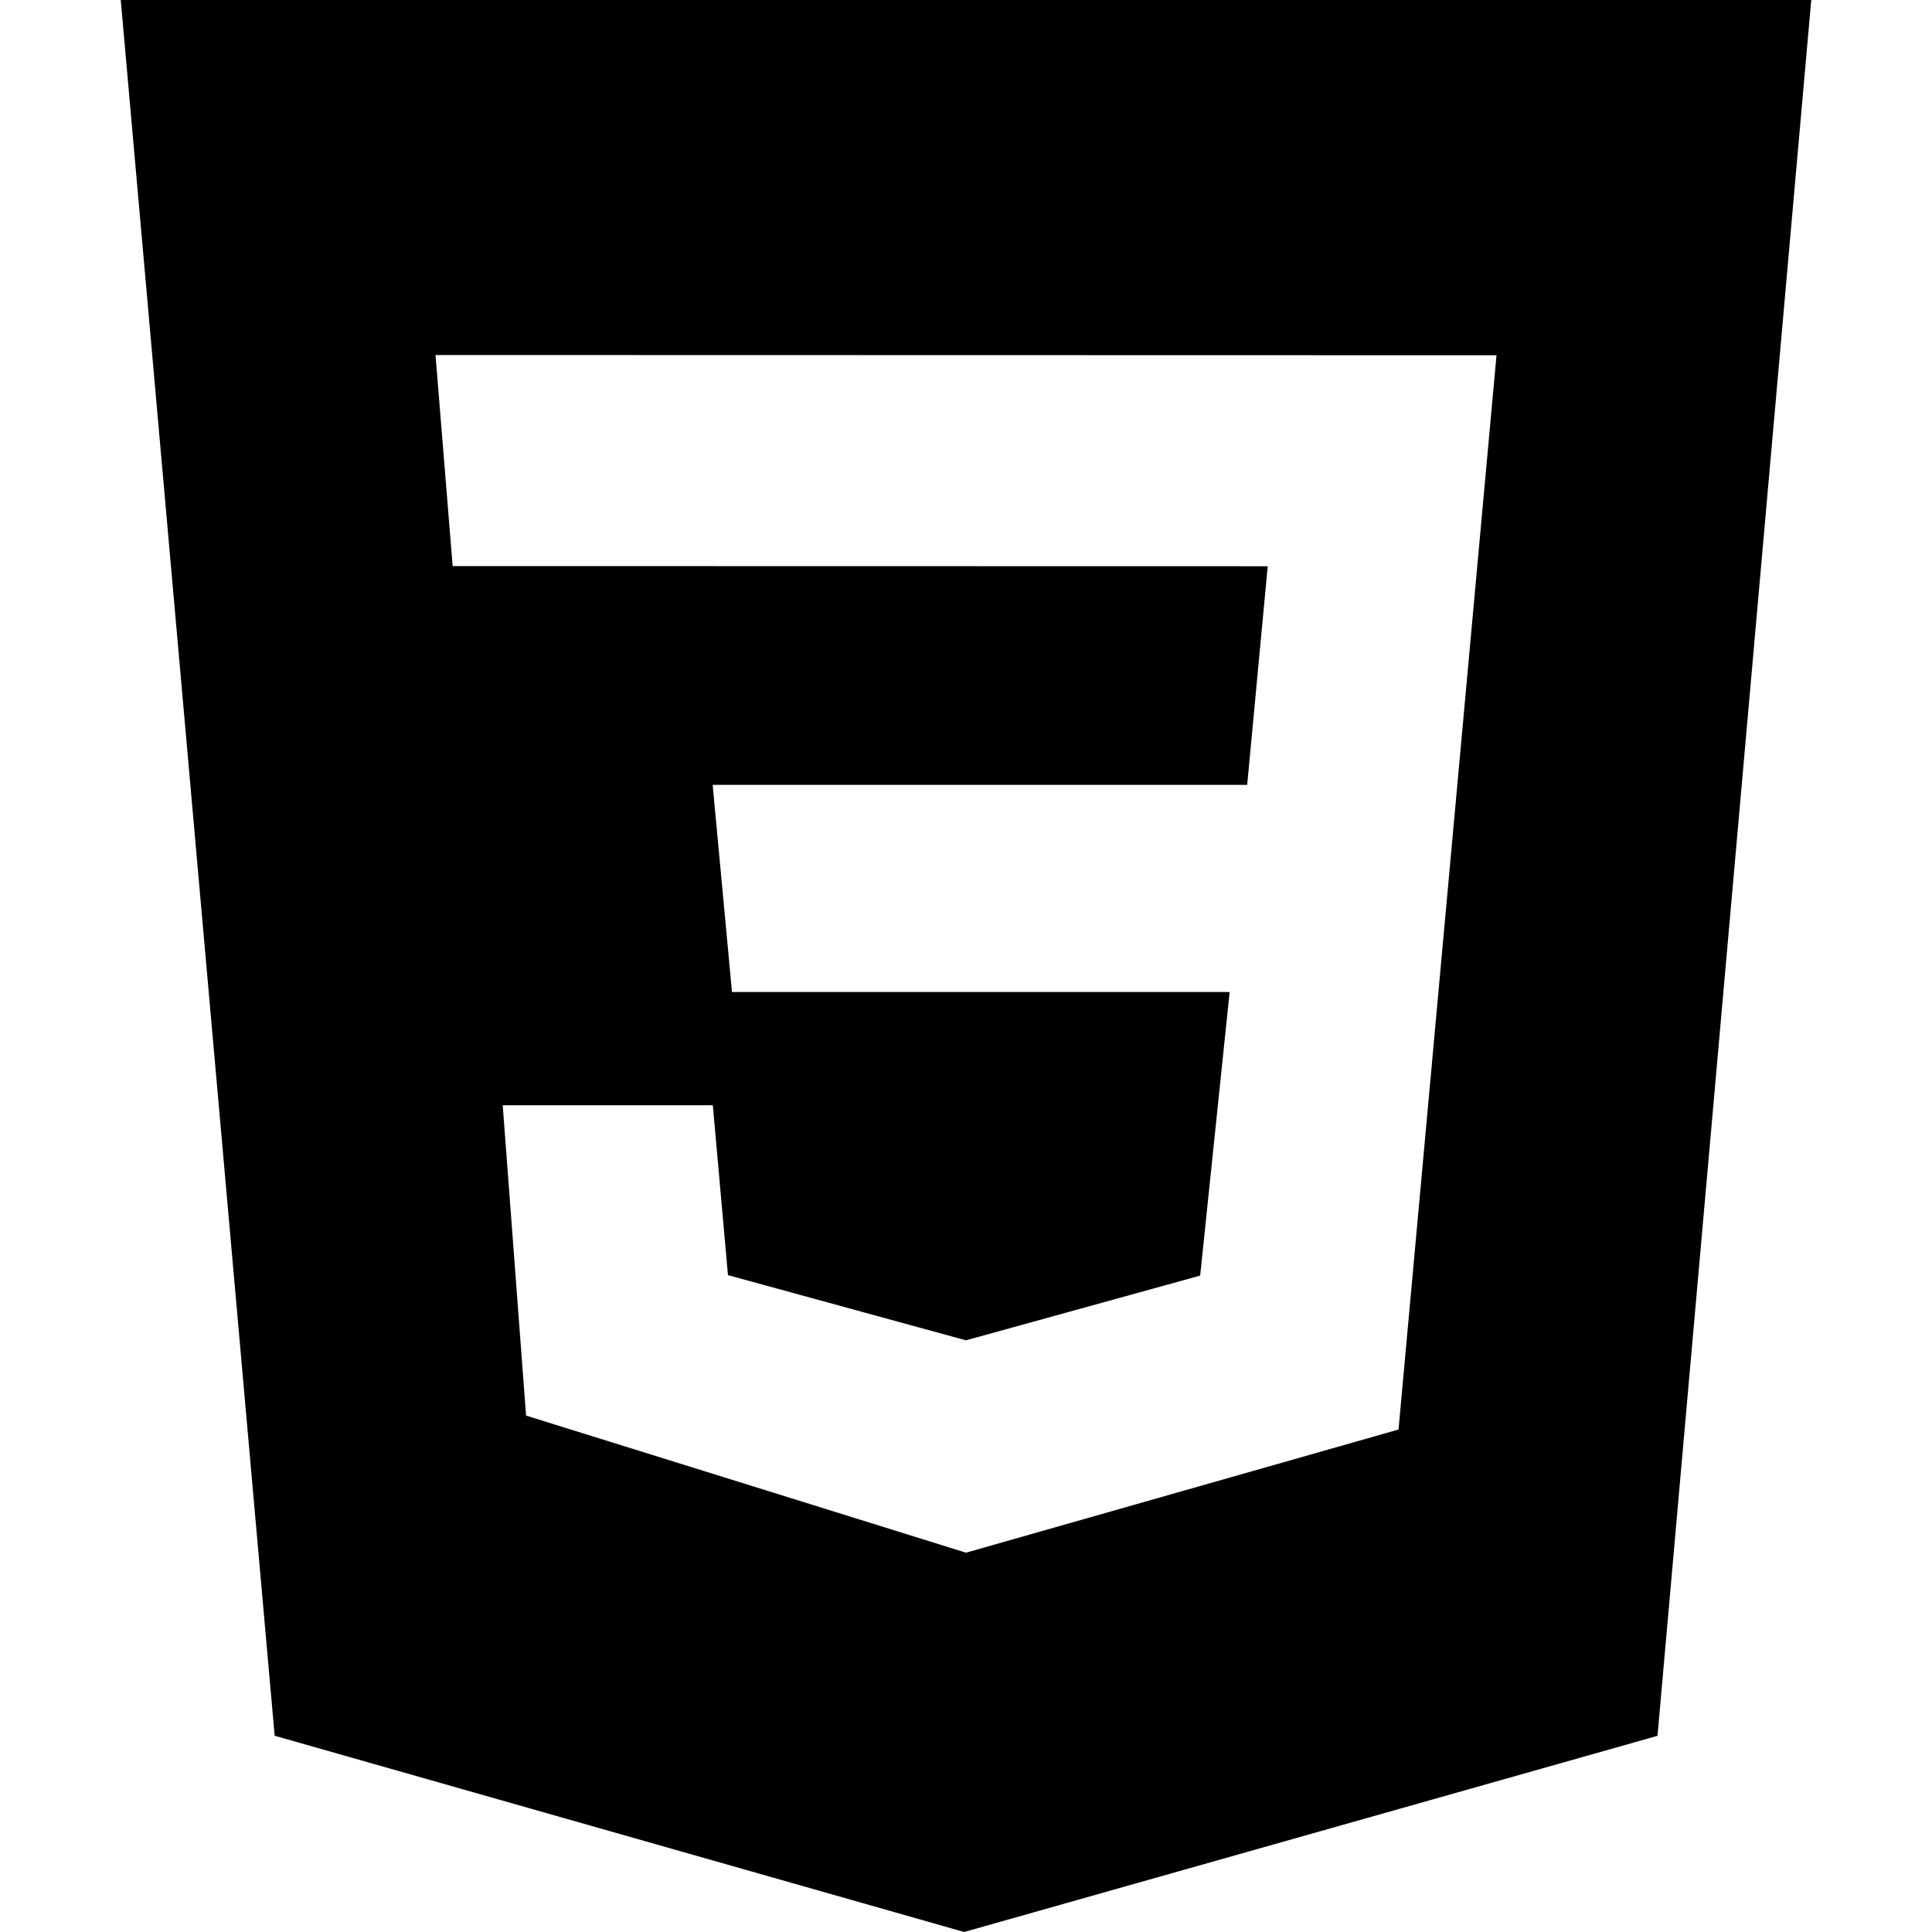
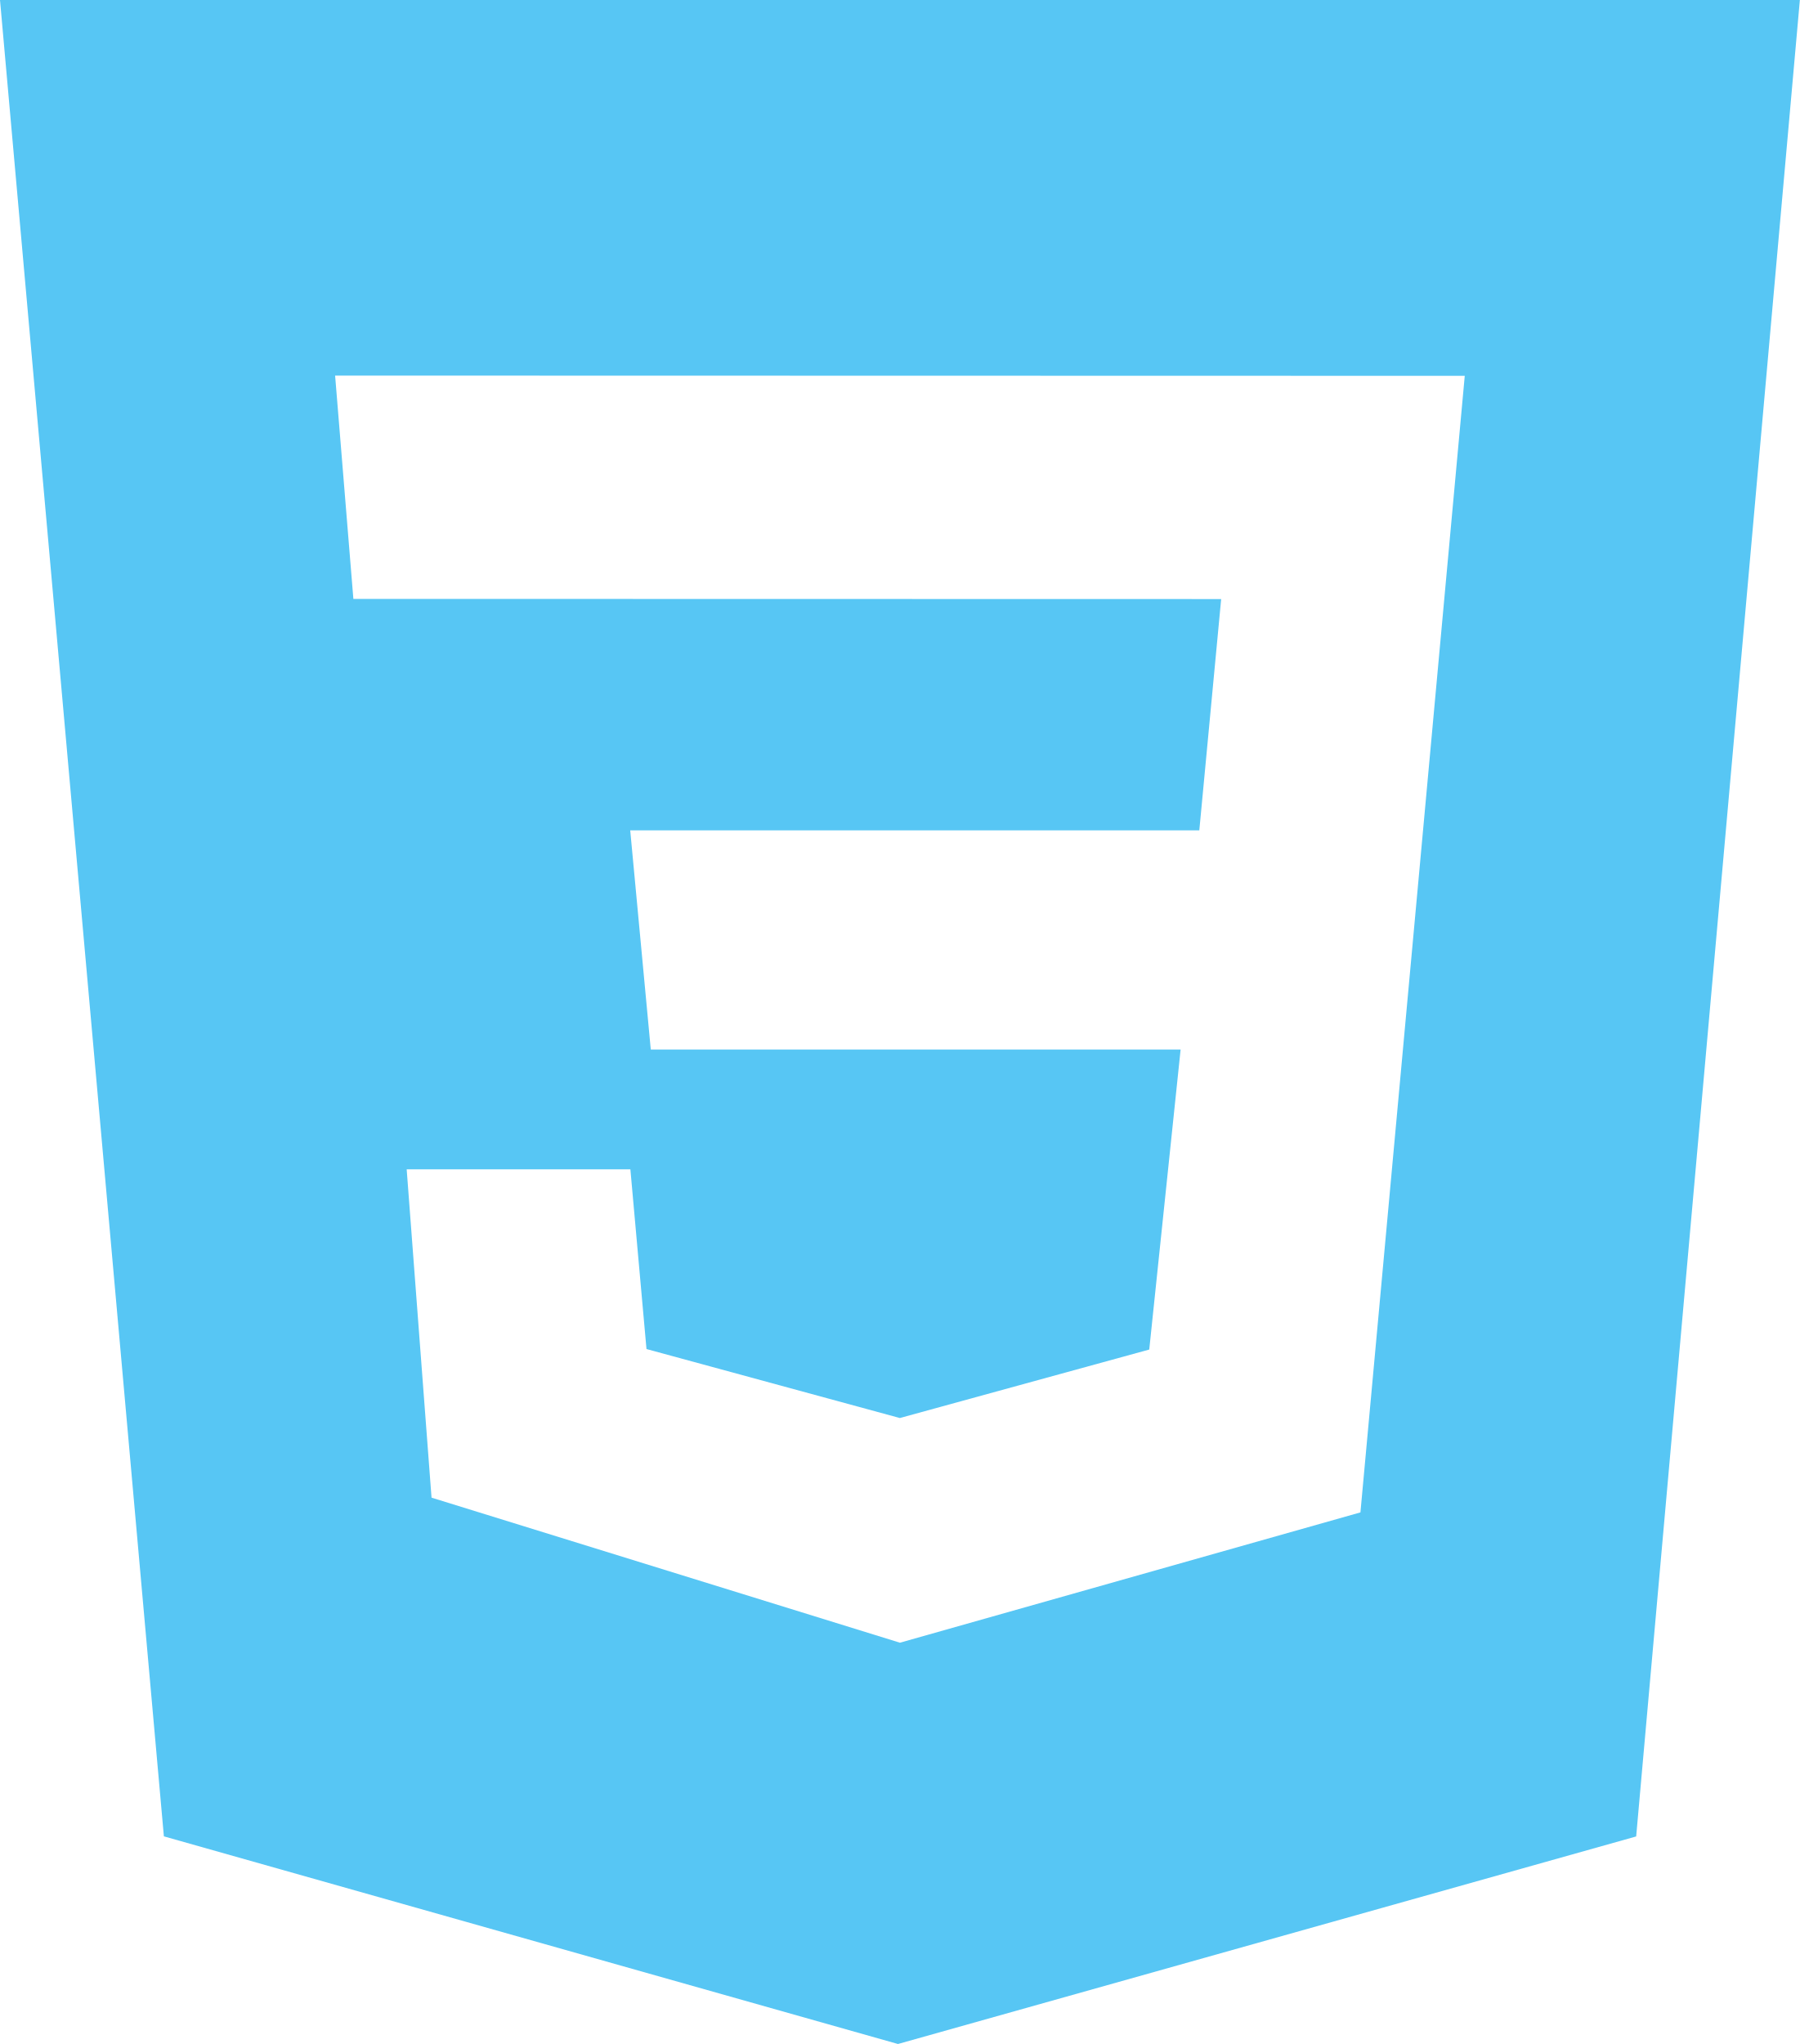
- <svg xmlns="http://www.w3.org/2000/svg" role="img" viewBox="0 0 24 24">
-   <path d="M1.5 0h21l-1.91 21.563L11.977 24l-8.565-2.438L1.5 0zm17.09 4.413L5.41 4.41l.213 2.622 10.125.002-.255 2.716h-6.64l.24 2.573h6.182l-.366 3.523-2.91.804-2.956-.81-.188-2.11h-2.61l.29 3.855L12 19.288l5.373-1.53L18.59 4.414z" />
+ <svg xmlns="http://www.w3.org/2000/svg" width="96" height="109" viewBox="0 0 96 109" fill="none">
+   <path d="M0 0H96L87.269 97.932L47.895 109L8.741 97.927L0 0ZM78.126 20.042L17.874 20.029L18.848 31.937L65.134 31.946L63.968 44.281H33.614L34.711 55.967H62.971L61.298 71.967L47.995 75.619L34.482 71.94L33.623 62.357H21.691L23.017 79.865L48 87.6L72.562 80.651L78.126 20.047V20.042Z" fill="#57C6F4" />
</svg>
